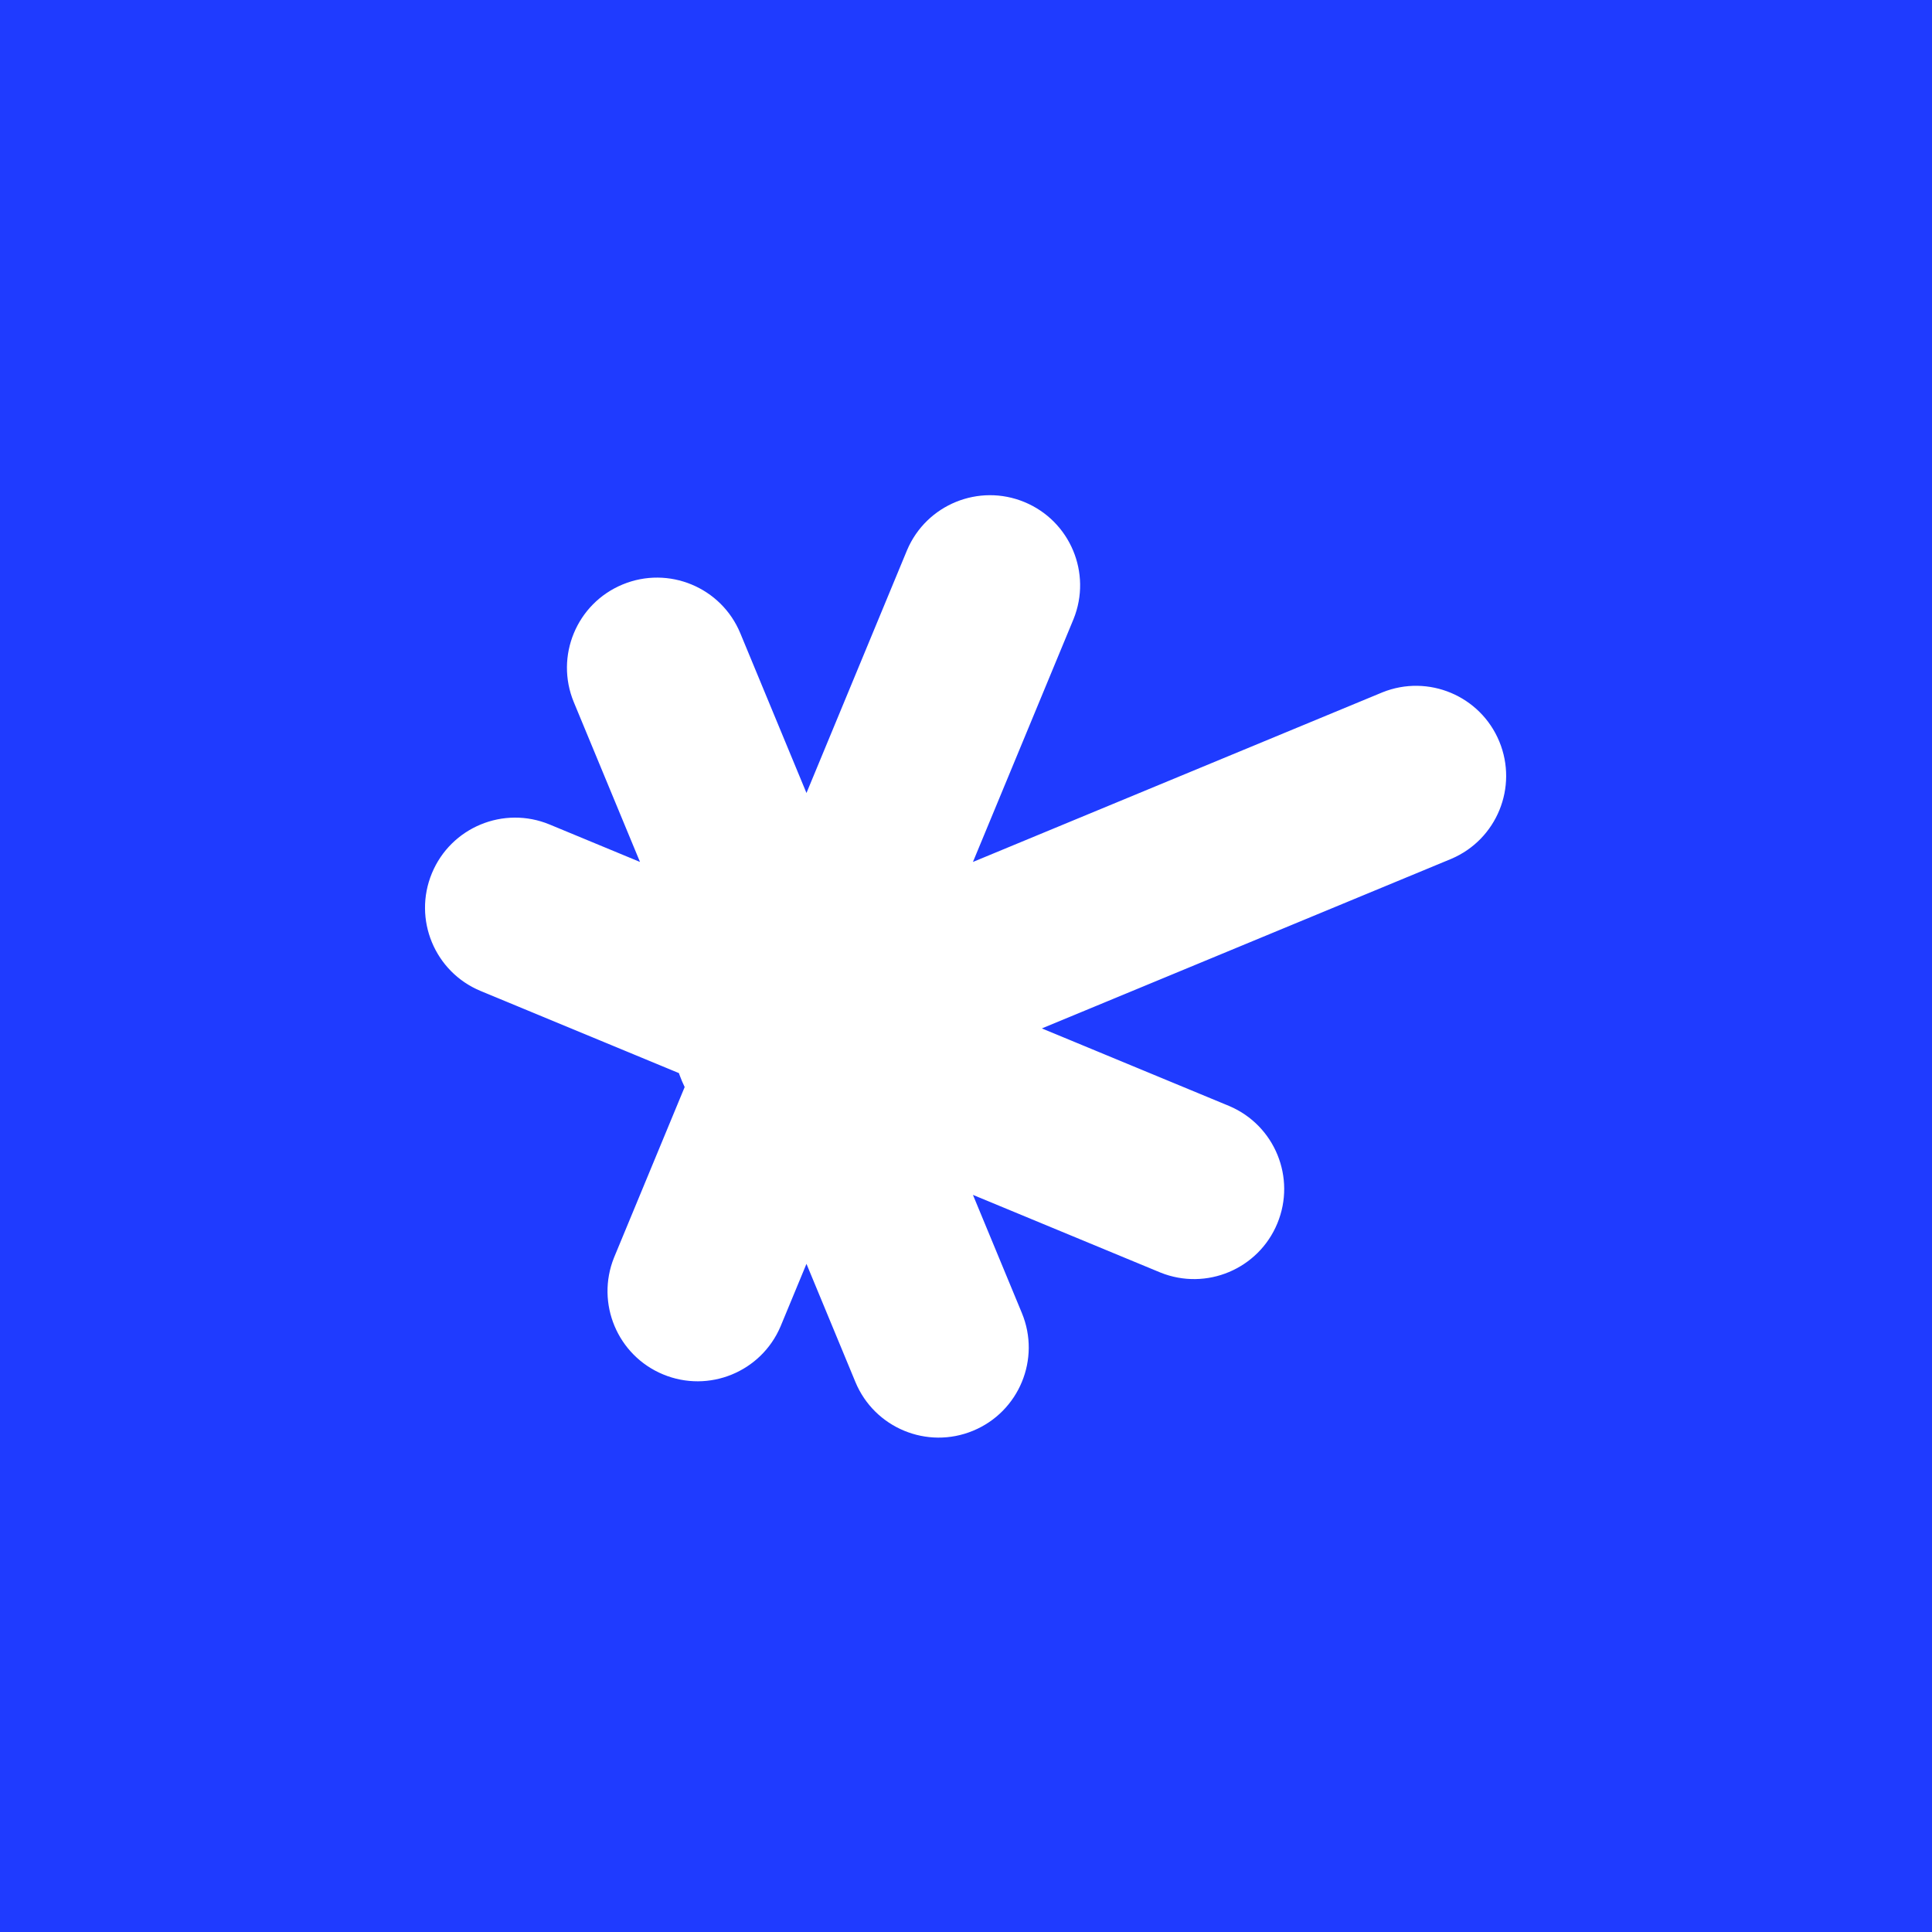
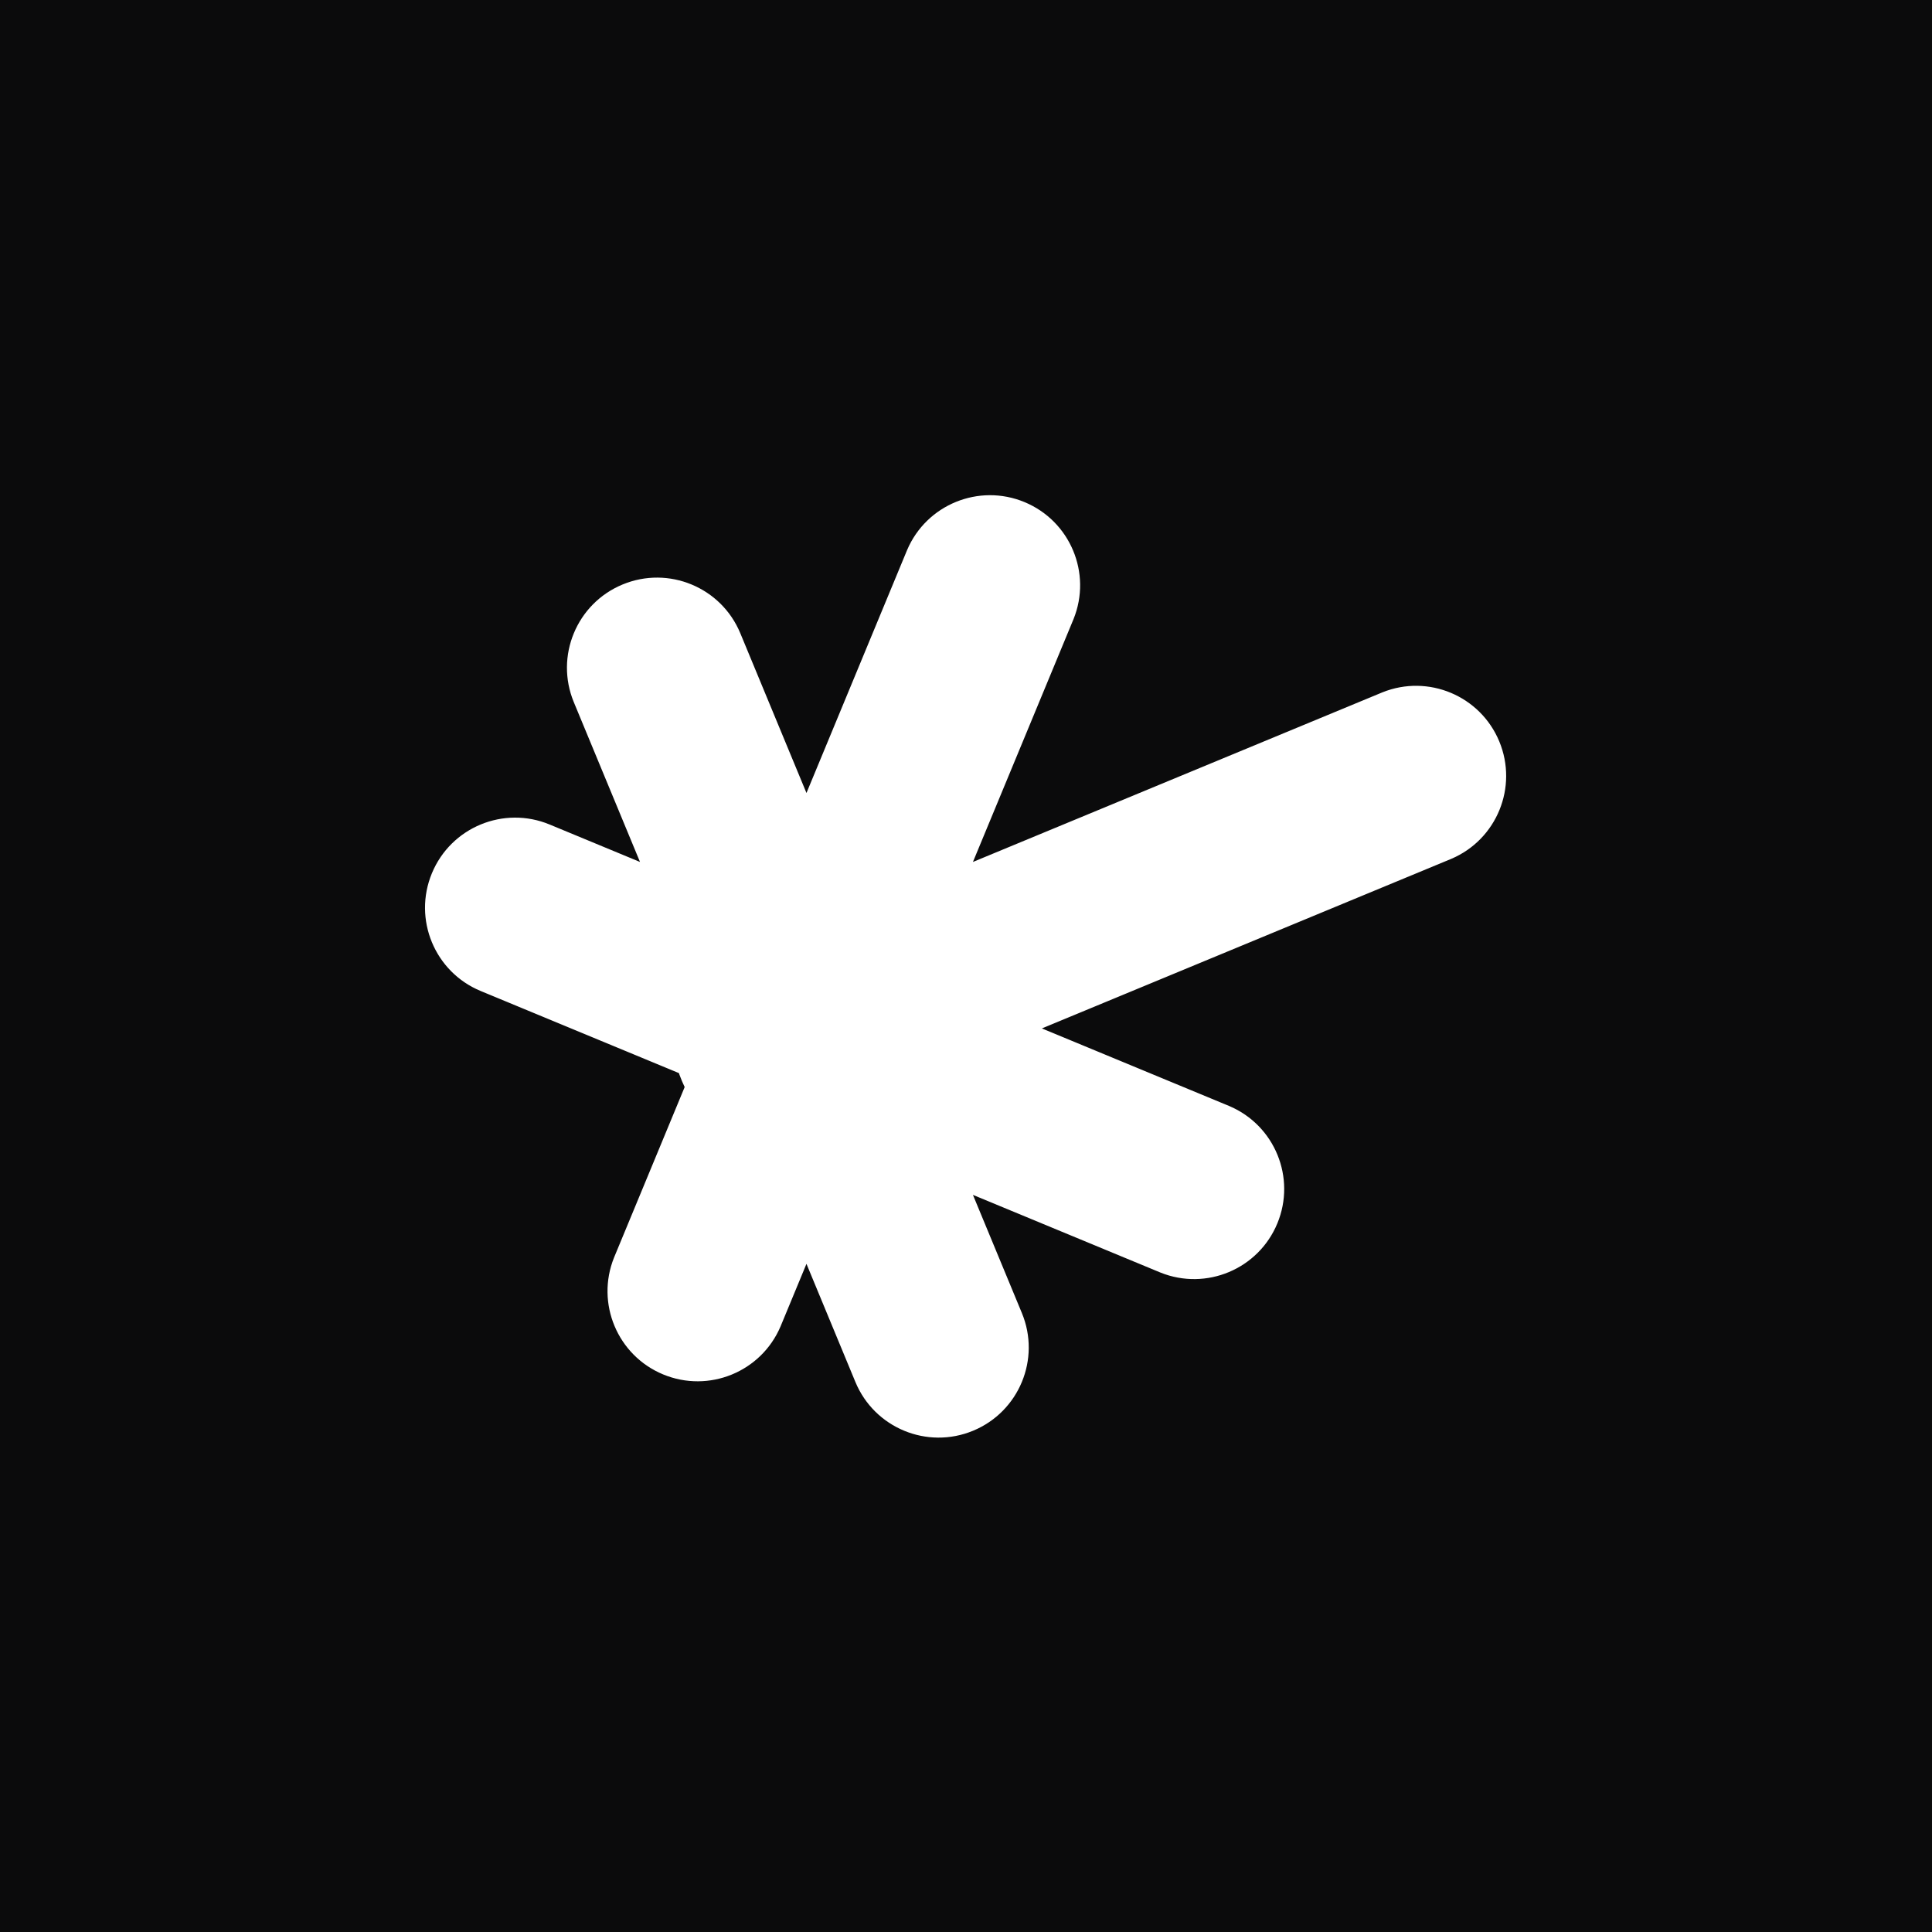
<svg xmlns="http://www.w3.org/2000/svg" viewBox="0 0 1024 1024" width="1024" height="1024">
  <defs>
    <clipPath id="c">
      <rect width="1024" height="1024" rx="0" />
    </clipPath>
  </defs>
  <g clip-path="url(#c)">
-     <rect width="1024" height="1024" fill="#1F3BFF" />
+     <rect width="1024" height="1024" fill="#0B0B0C" />
    <path fill="#FFFFFF" transform="translate(29.51 147.15) scale(7.95868)" d="M46.753 42.161L56.703 18.14A6 6 0 0 1 67.789 22.732L57.839 46.753A6 6 0 0 1 46.753 42.161ZM53.247 42.161L88.355 27.619A6 6 0 0 1 92.947 38.705L57.839 53.247A6 6 0 0 1 53.247 42.161ZM57.839 46.753L78.165 55.172A6 6 0 0 1 73.573 66.258L53.247 57.839A6 6 0 0 1 57.839 46.753ZM57.839 53.247L64.345 68.953A6 6 0 0 1 53.258 73.545L46.753 57.839A6 6 0 0 1 57.839 53.247ZM53.247 57.839L48.272 69.85A6 6 0 0 1 37.186 65.258L42.161 53.247A6 6 0 0 1 53.247 57.839ZM42.161 53.247L28.302 47.507A6 6 0 0 1 32.895 36.42L46.753 42.161A6 6 0 0 1 42.161 53.247ZM42.161 46.753L34.507 28.275A6 6 0 0 1 45.594 23.683L53.247 42.161A6 6 0 0 1 42.161 46.753ZM41 50A9 9 0 1 1 59 50A9 9 0 1 1 41 50Z" />
  </g>
</svg>
